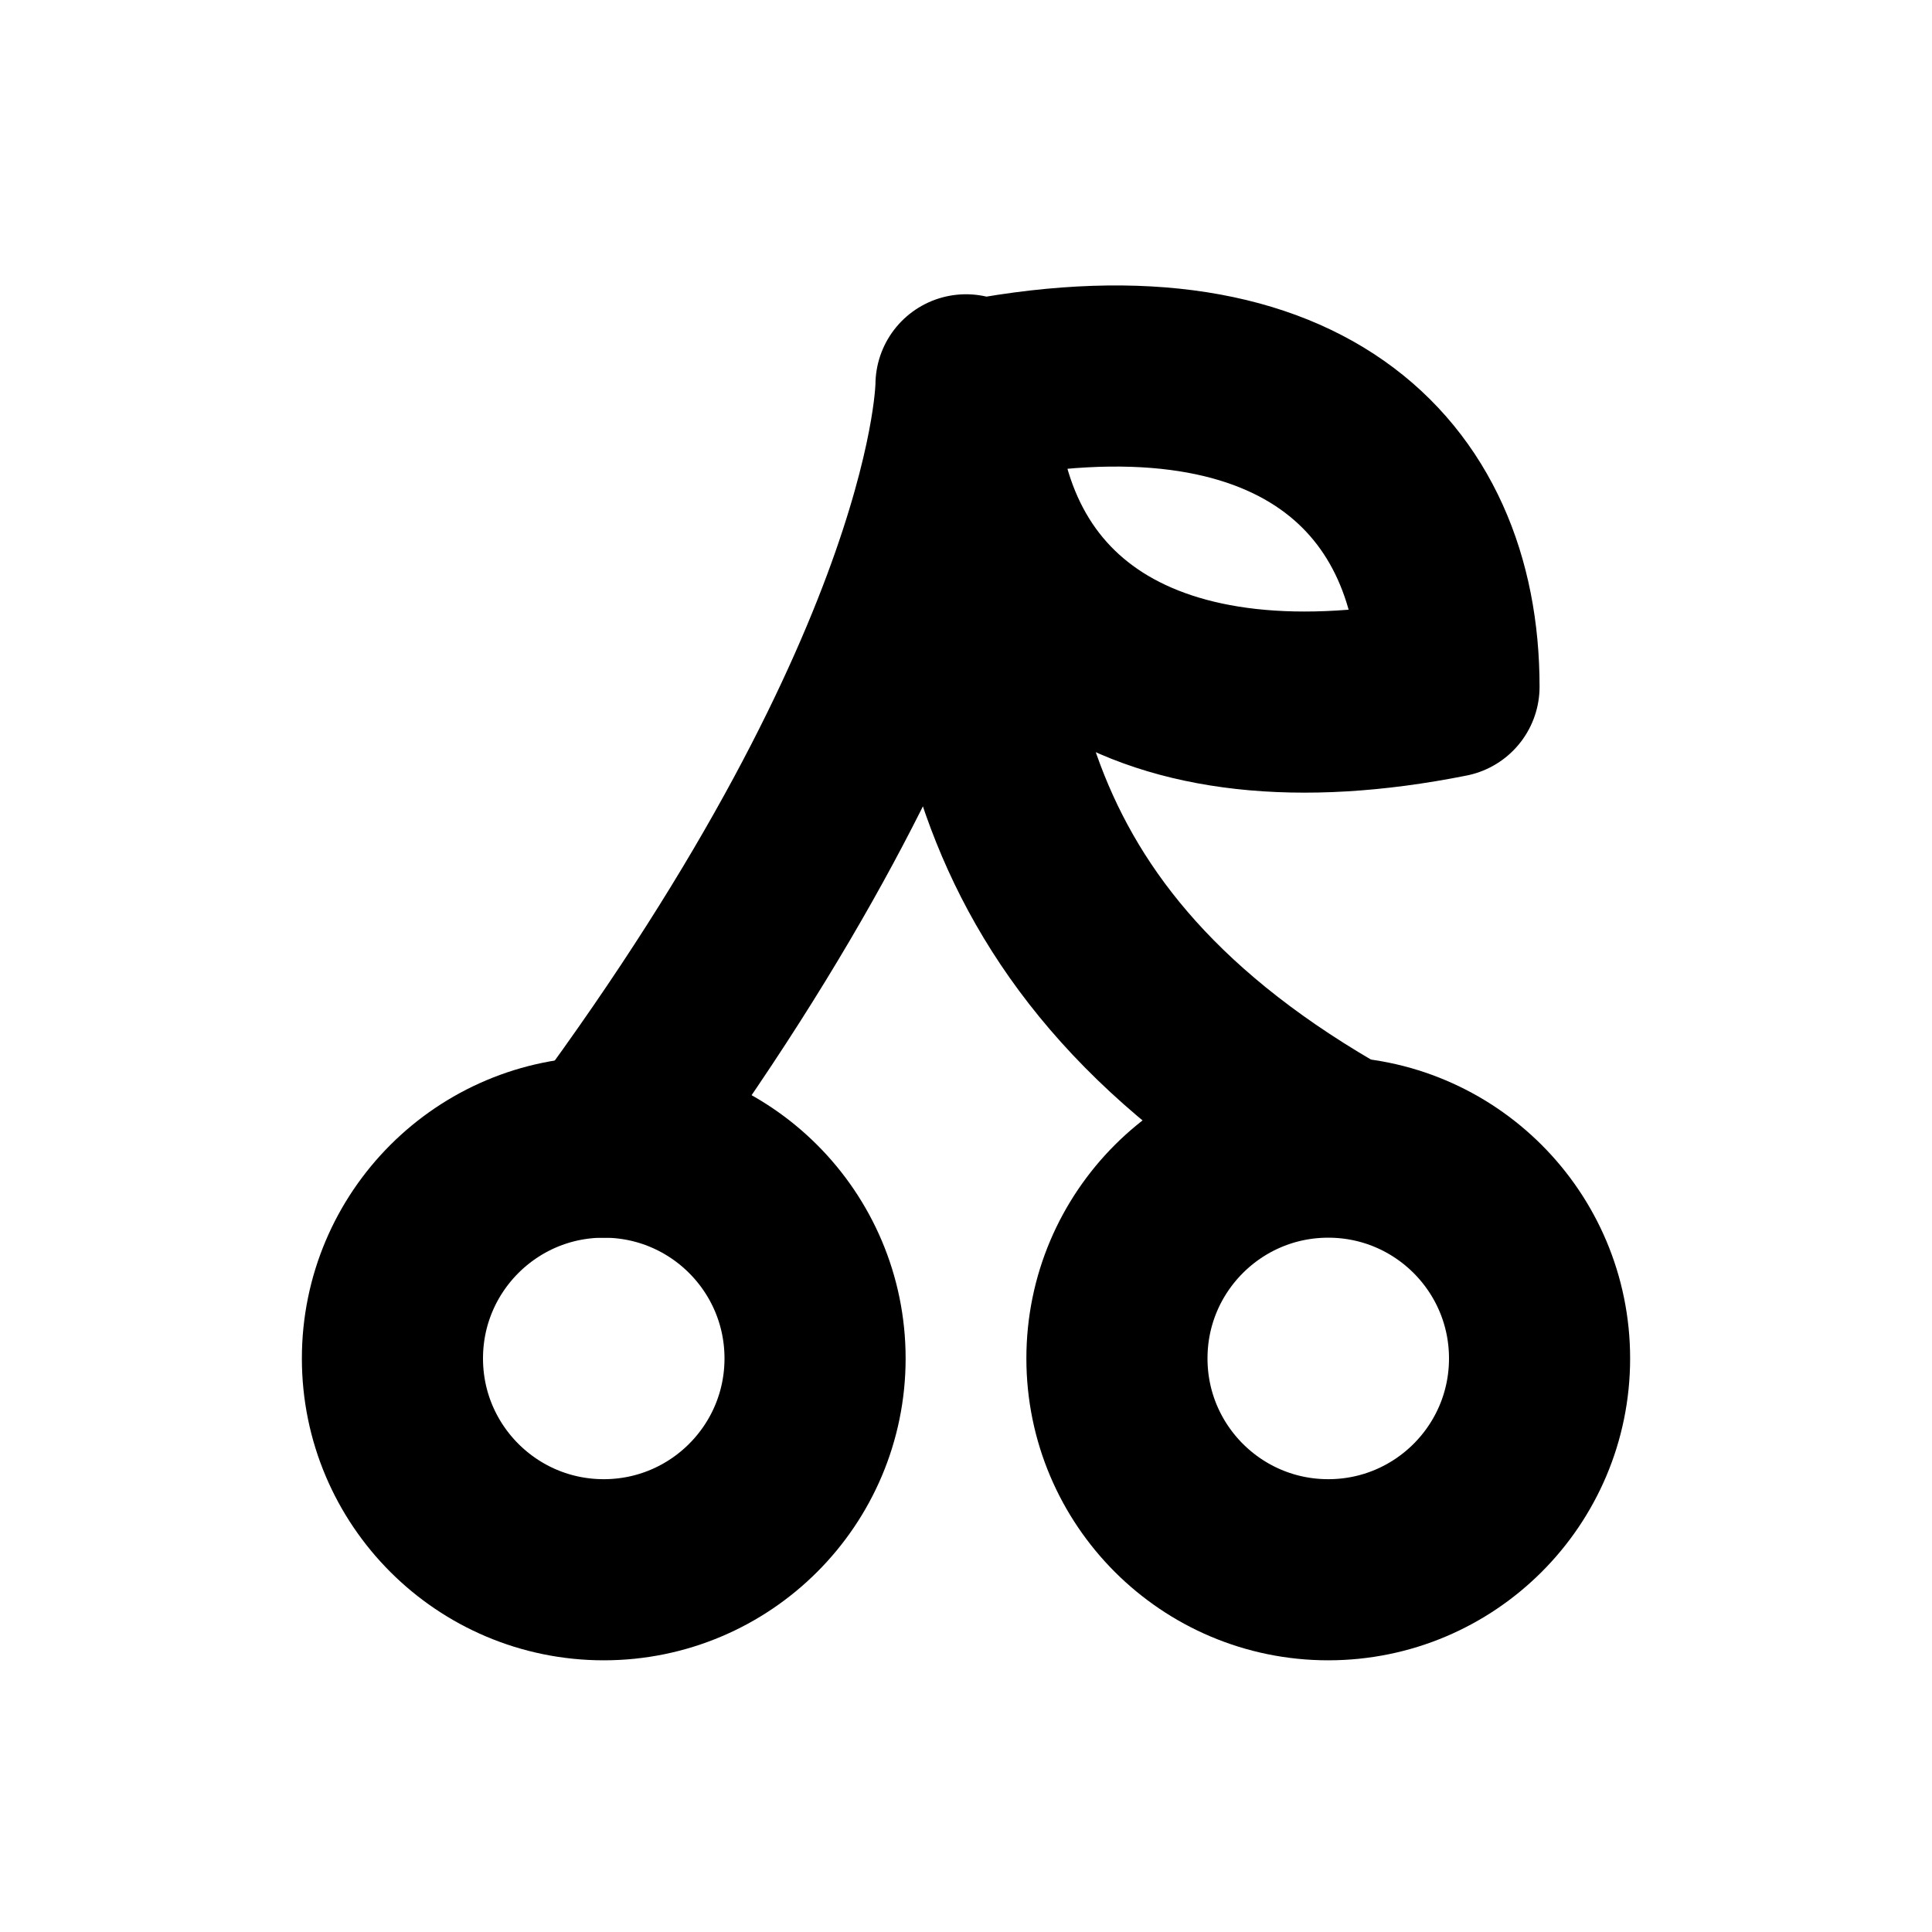
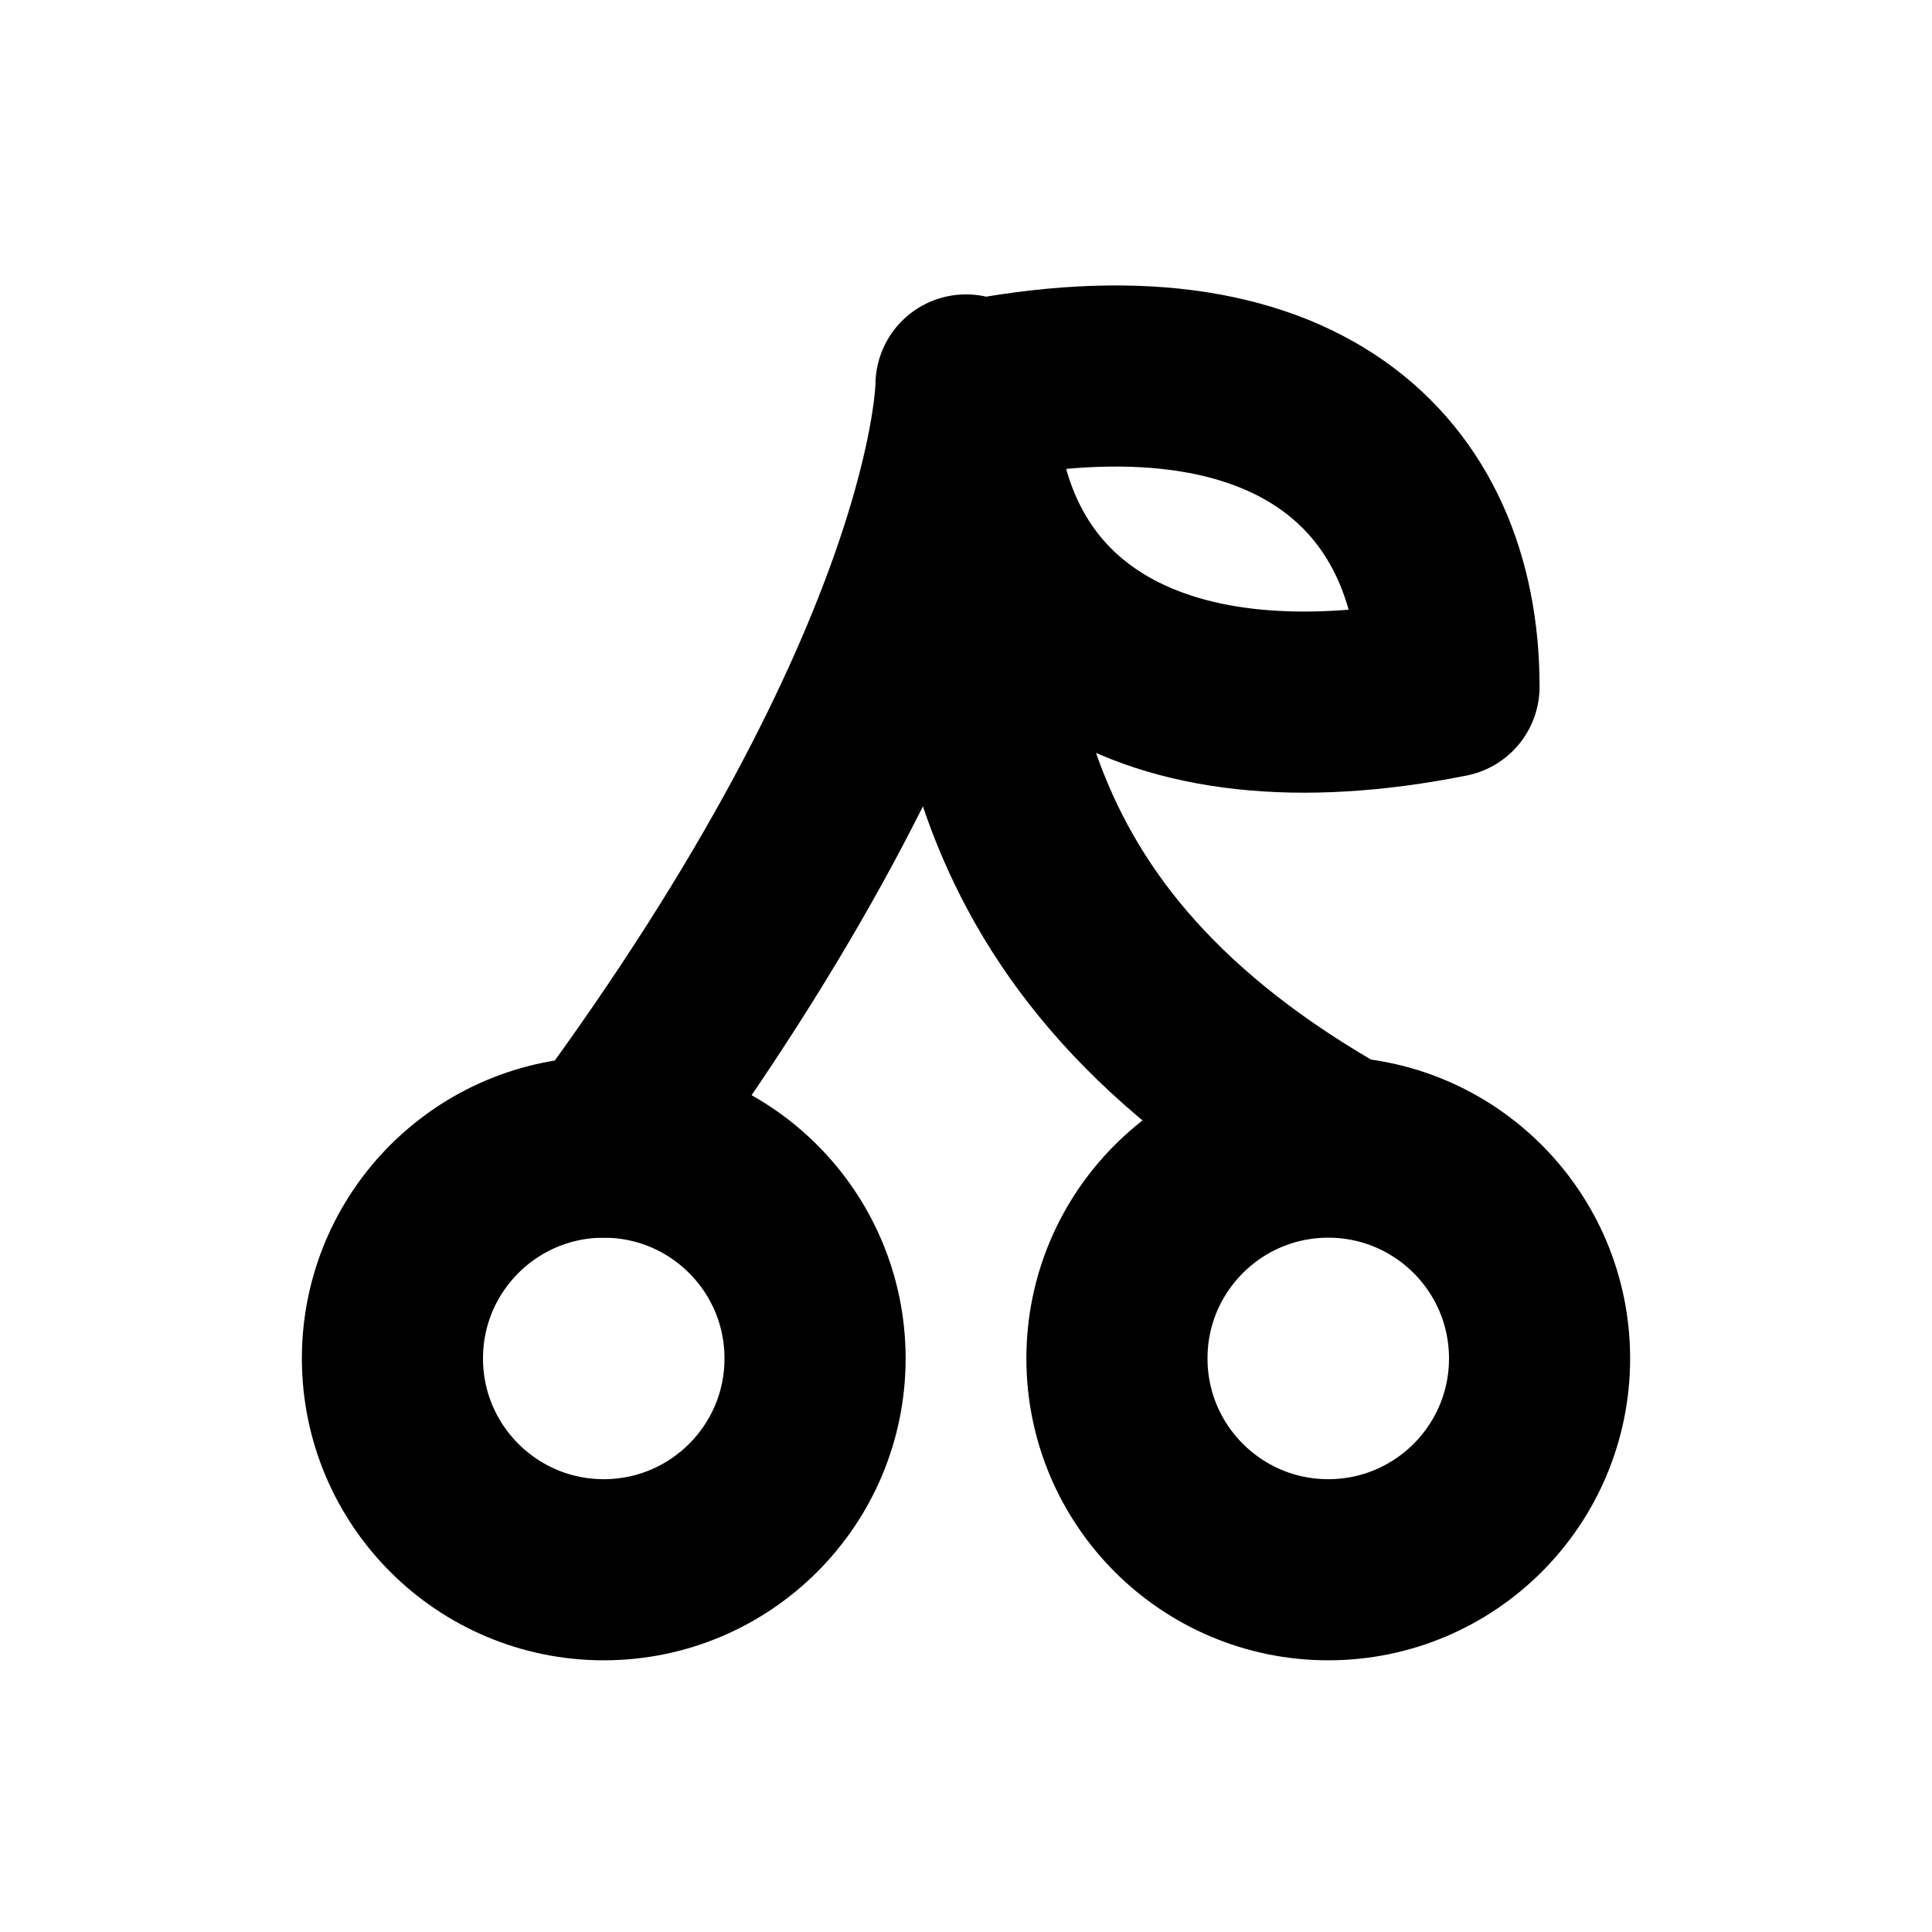
<svg xmlns="http://www.w3.org/2000/svg" width="16" height="16" viewBox="0 0 16 16" fill="none" stroke="currentColor" stroke-width="1.5" stroke-linecap="round" stroke-linejoin="round" aria-hidden="true" focusable="false">
  <circle cx="5" cy="11.25" r="1.75" />
  <circle cx="11" cy="11.25" r="1.75" />
-   <path d="M5 9.5C8 5.438 8 3.188 8 3.188 8 5.438 8 7.688 11 9.437M8 3.25C10.75 2.688 12 3.938 12 5.687 9.5 6.187 8 5.187 8 3.187Z" />
+   <path d="M5 9.5C8 5.438 8 3.188 8 3.188 8 5.438 8 7.688 11 9.437M8 3.25C10.75 2.688 12 3.938 12 5.687 9.5 6.187 8 5.187 8 3.25Z" />
</svg>
